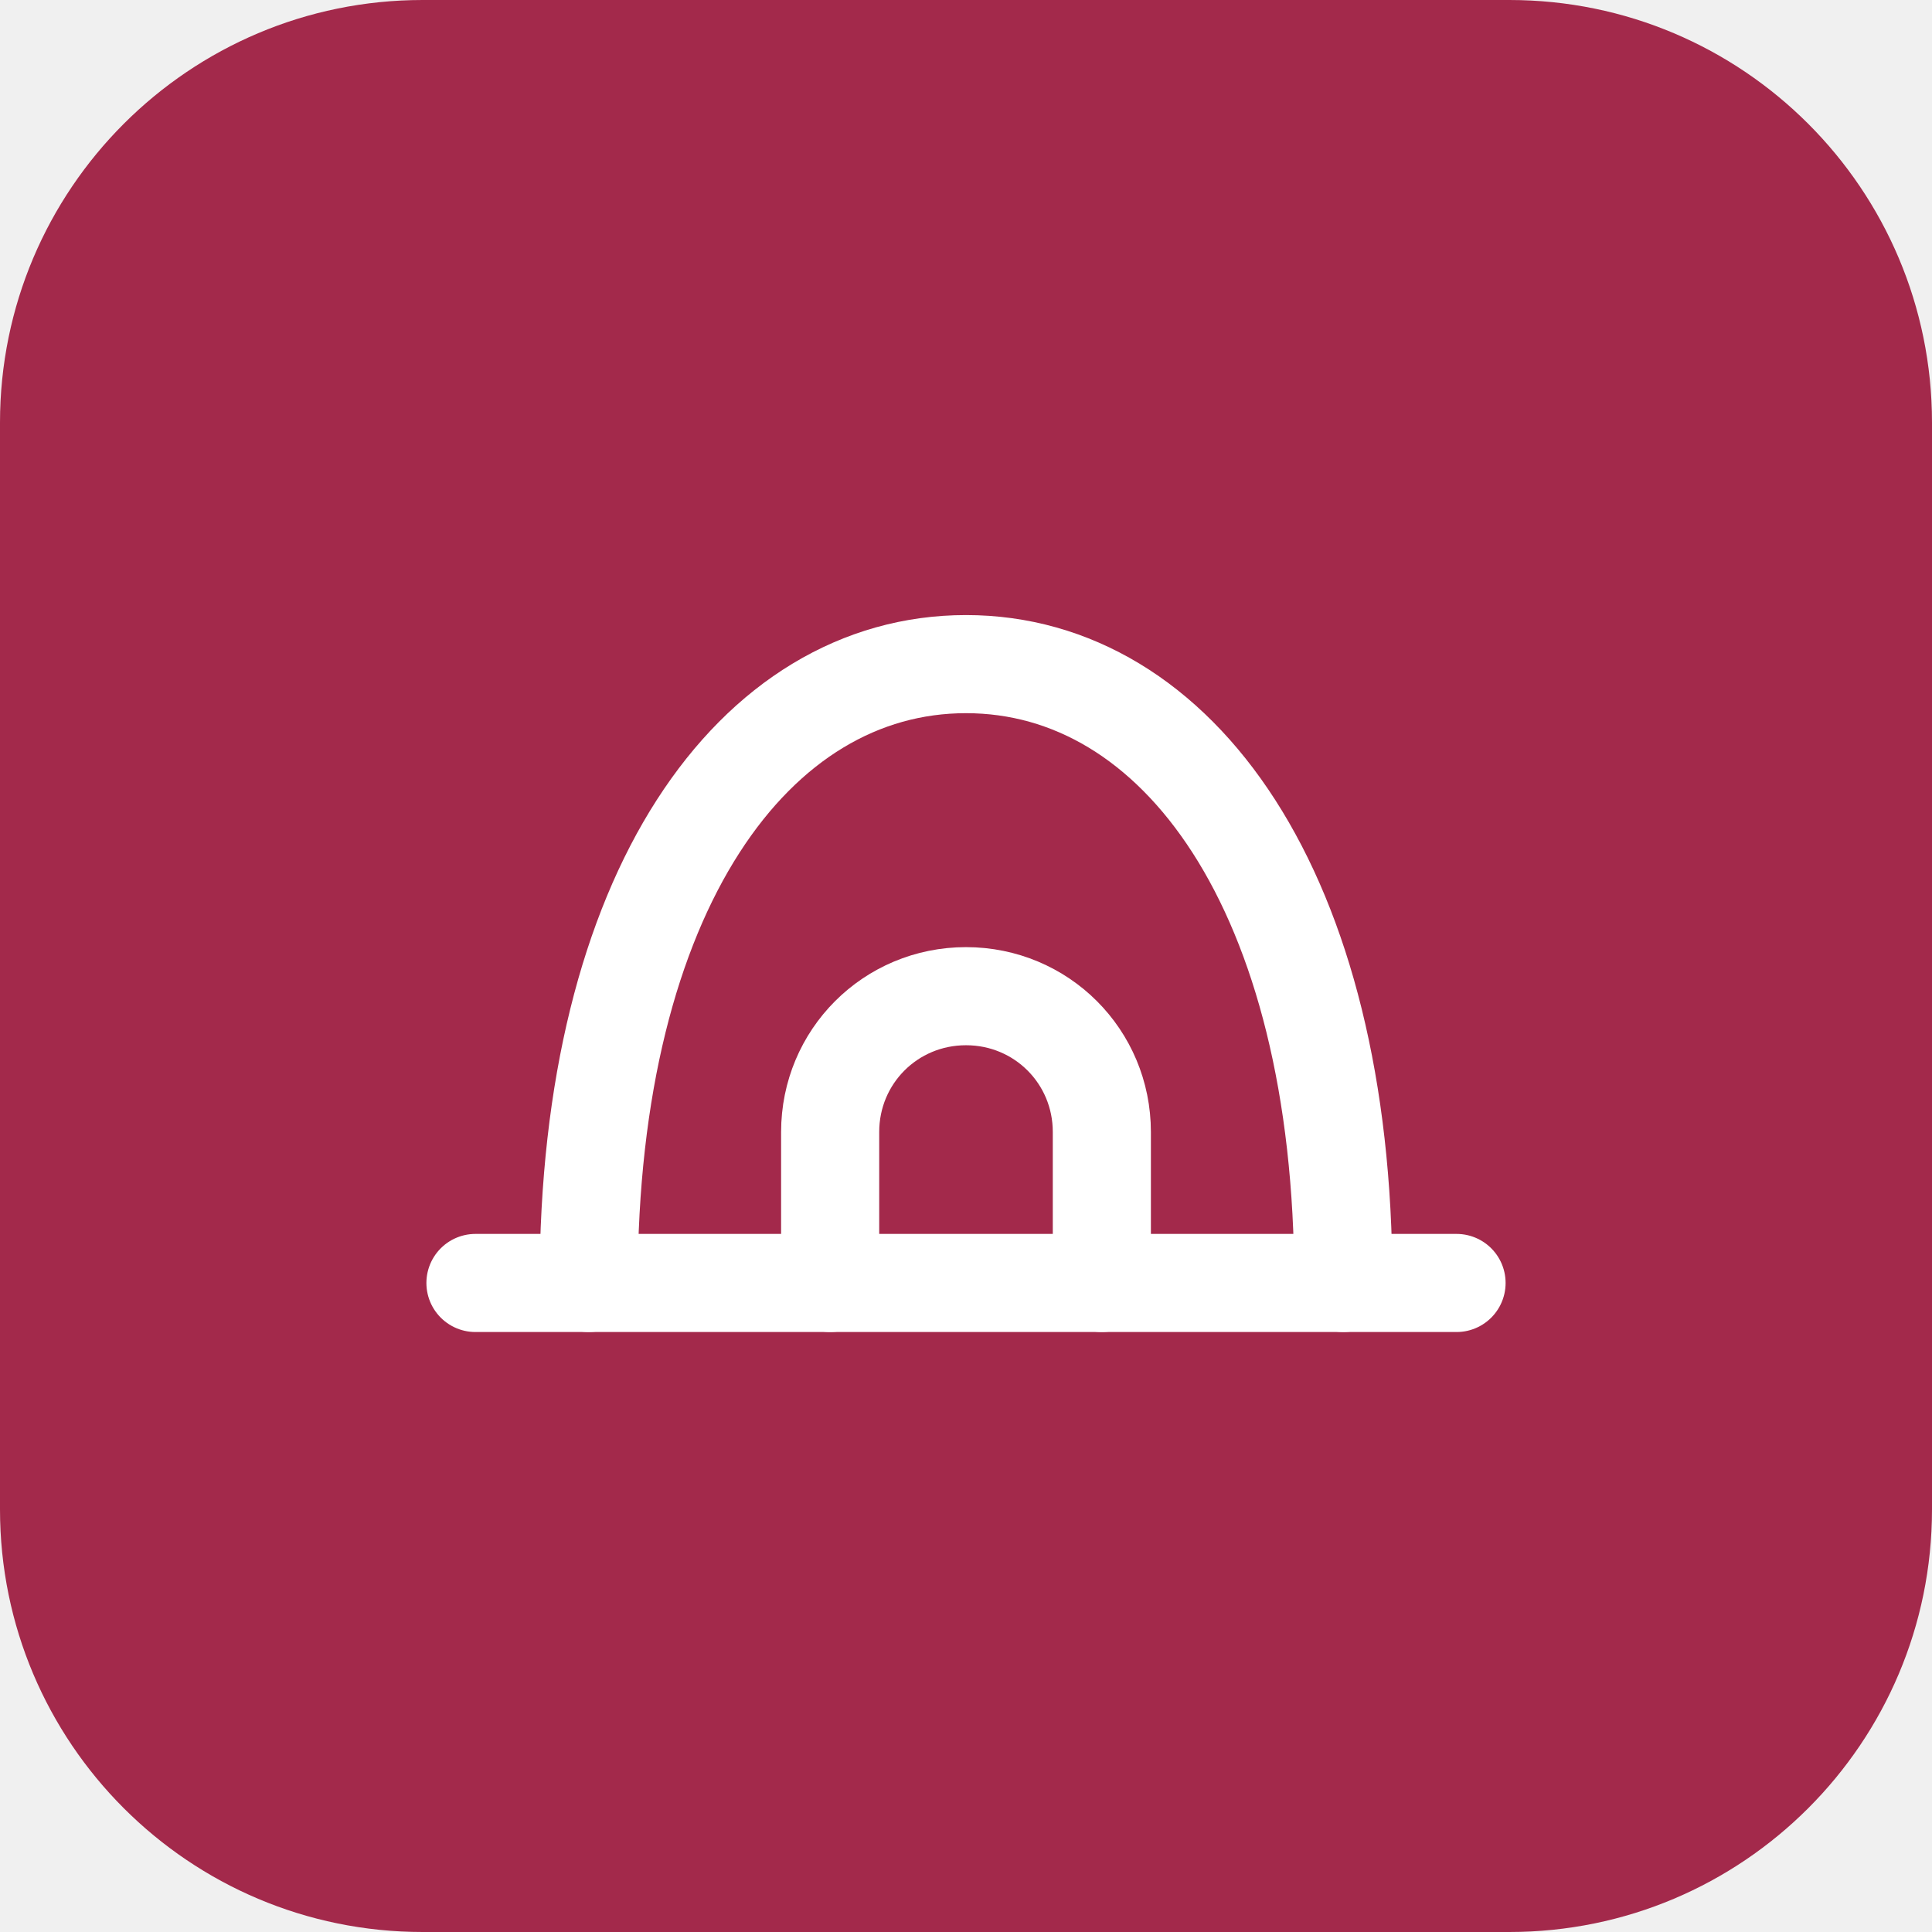
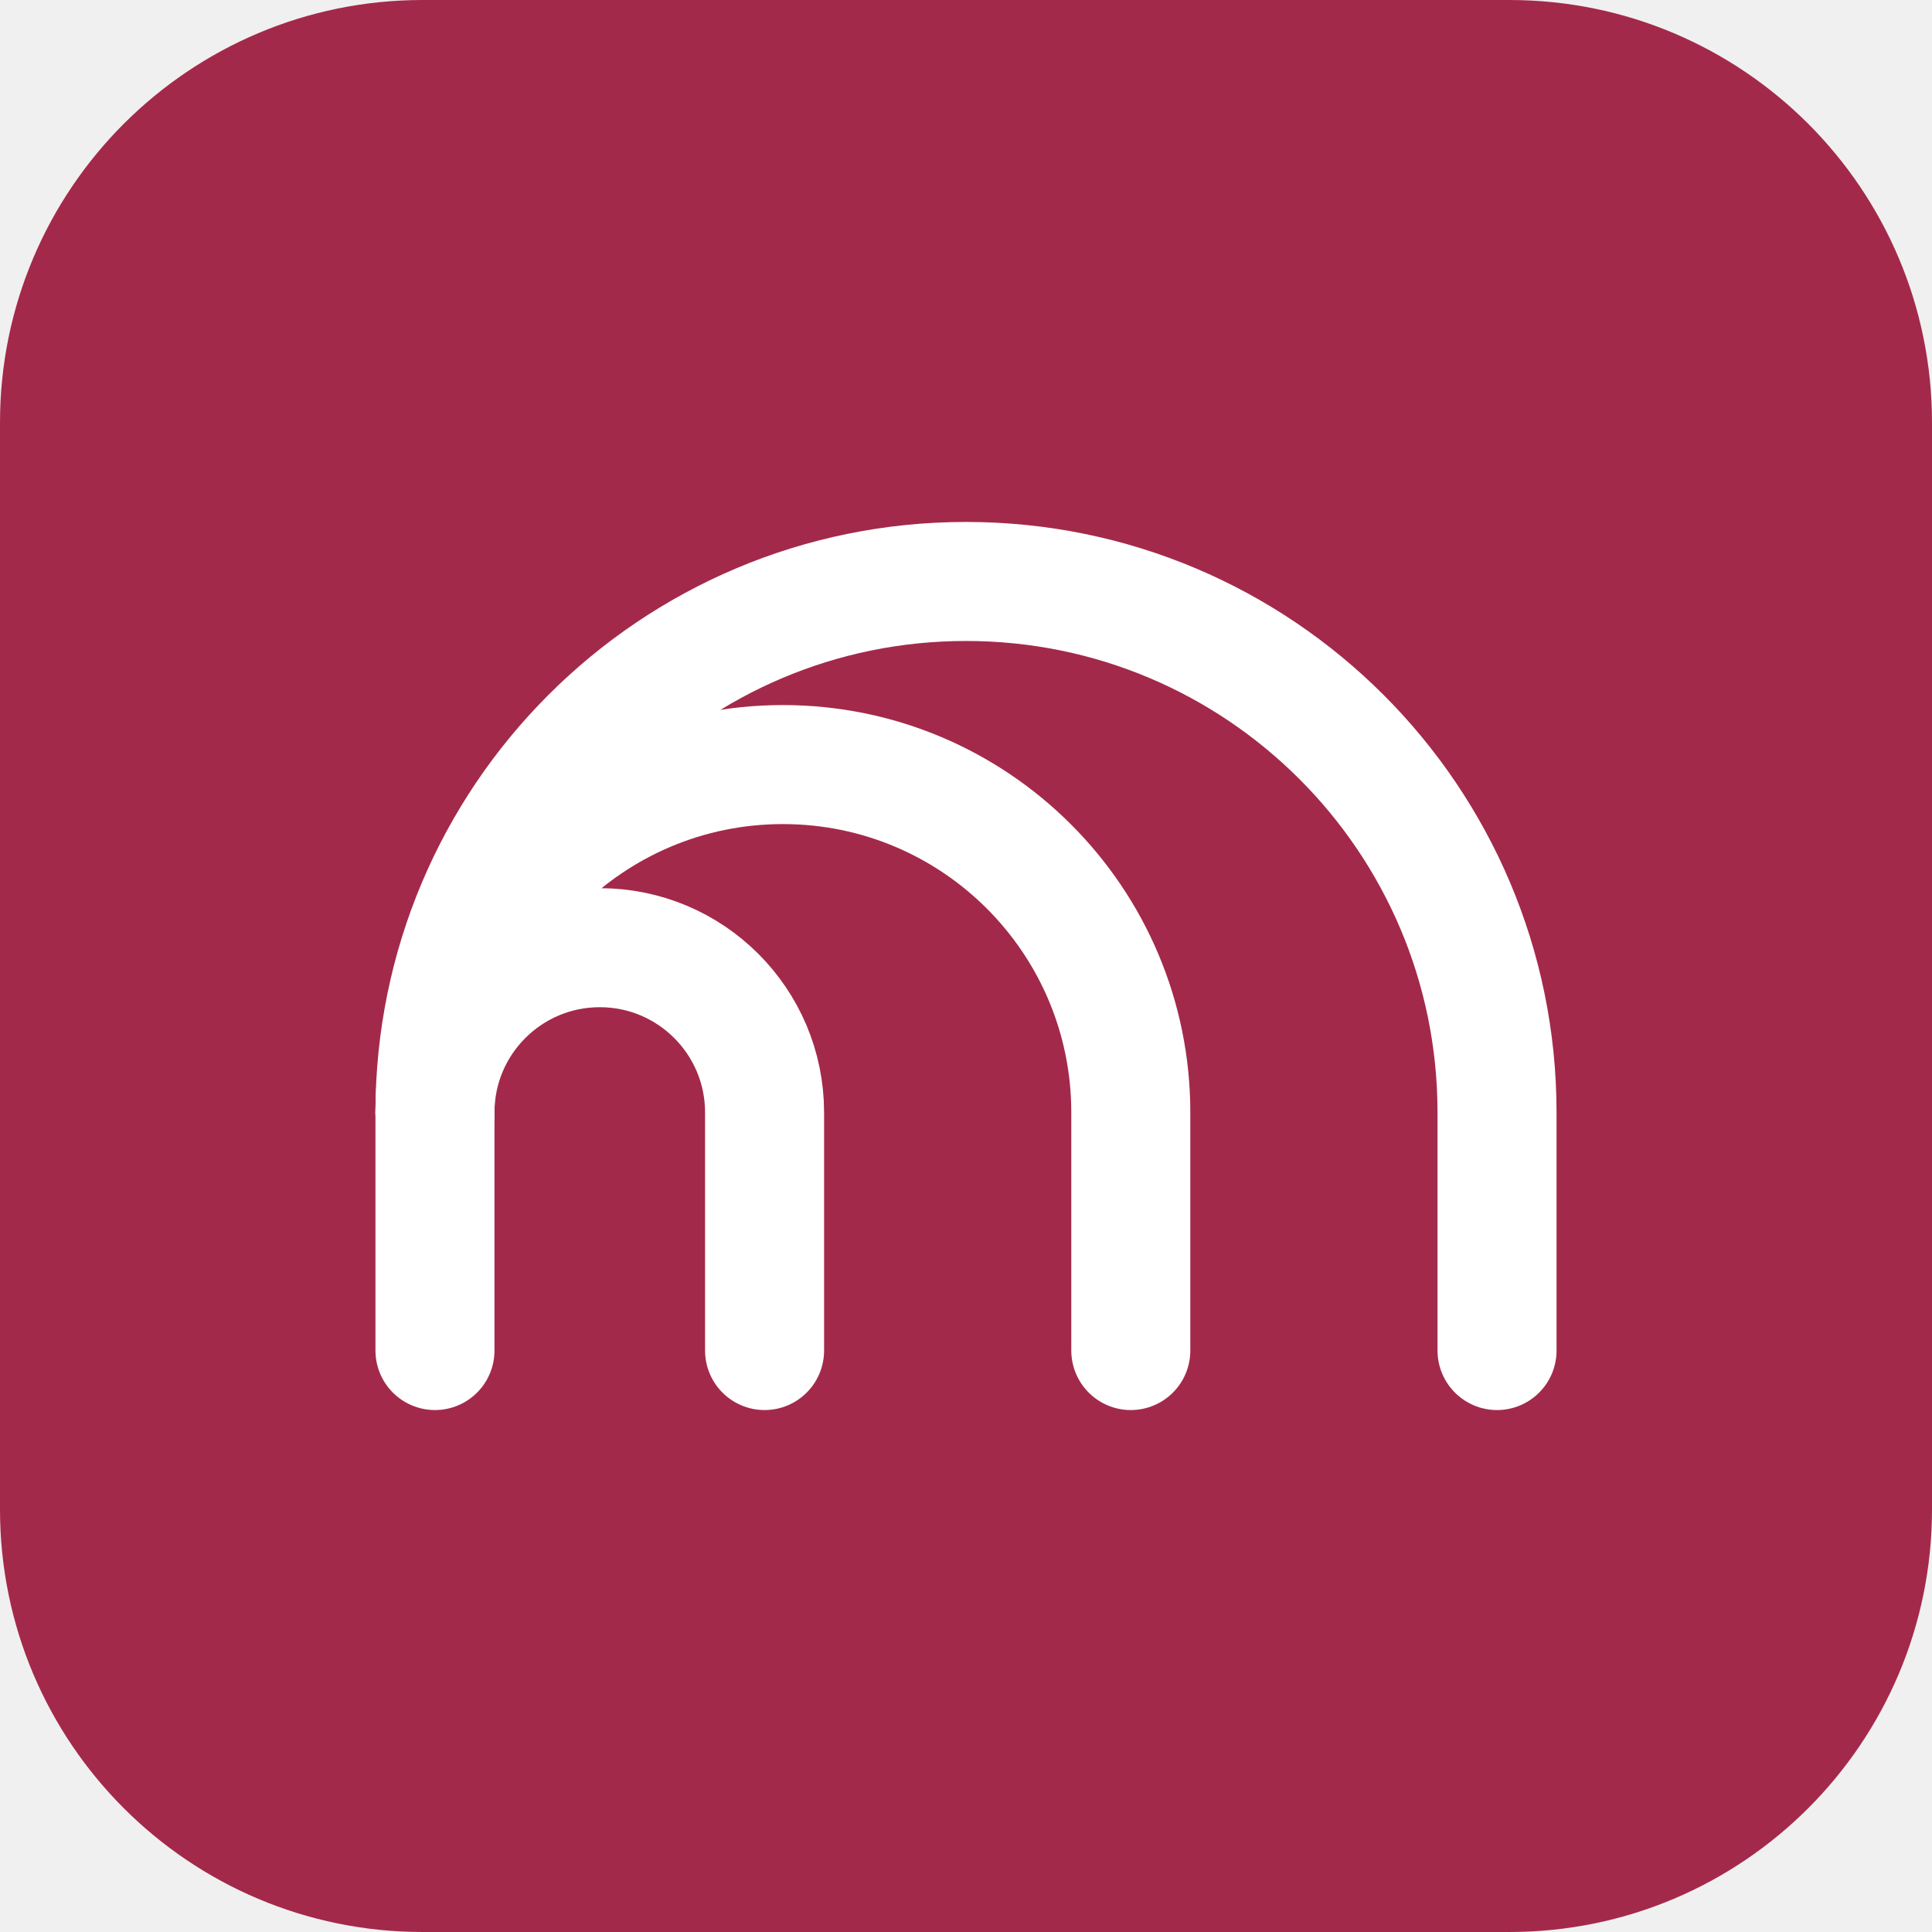
<svg xmlns="http://www.w3.org/2000/svg" width="512" height="512" viewBox="0 0 512 512">
-   <rect width="512" height="512" rx="112" fill="#A3294B" />
-   <g fill="none" stroke="#FFFFFF" stroke-width="26" stroke-linecap="round" stroke-linejoin="round">
-     <path d="M126 340 H386" />
-     <path d="M156 340 C 156 236, 200 176, 256 176 C 312 176, 356 236, 356 340" />
-     <path d="M220 340 V300 C 220 280, 236 264, 256 264 C 276 264, 292 280, 292 300 V340" />
+   <rect width="512" height="512" rx="112" fill="#A3294A" />
+   <g transform="translate(-54.574 -54.574) scale(1.21318)" fill="none" stroke="#FFFFFF" stroke-width="26" stroke-linecap="round" stroke-linejoin="round">
+     <path d="M140,340 V288 A116,116 0 0,1 372,288 V340" />
+     <path d="M140,288 A76,76 0 0,1 292,288 V340" />
+     <path d="M140,288 A36,36 0 0,1 212,288 V340" />
  </g>
</svg>
